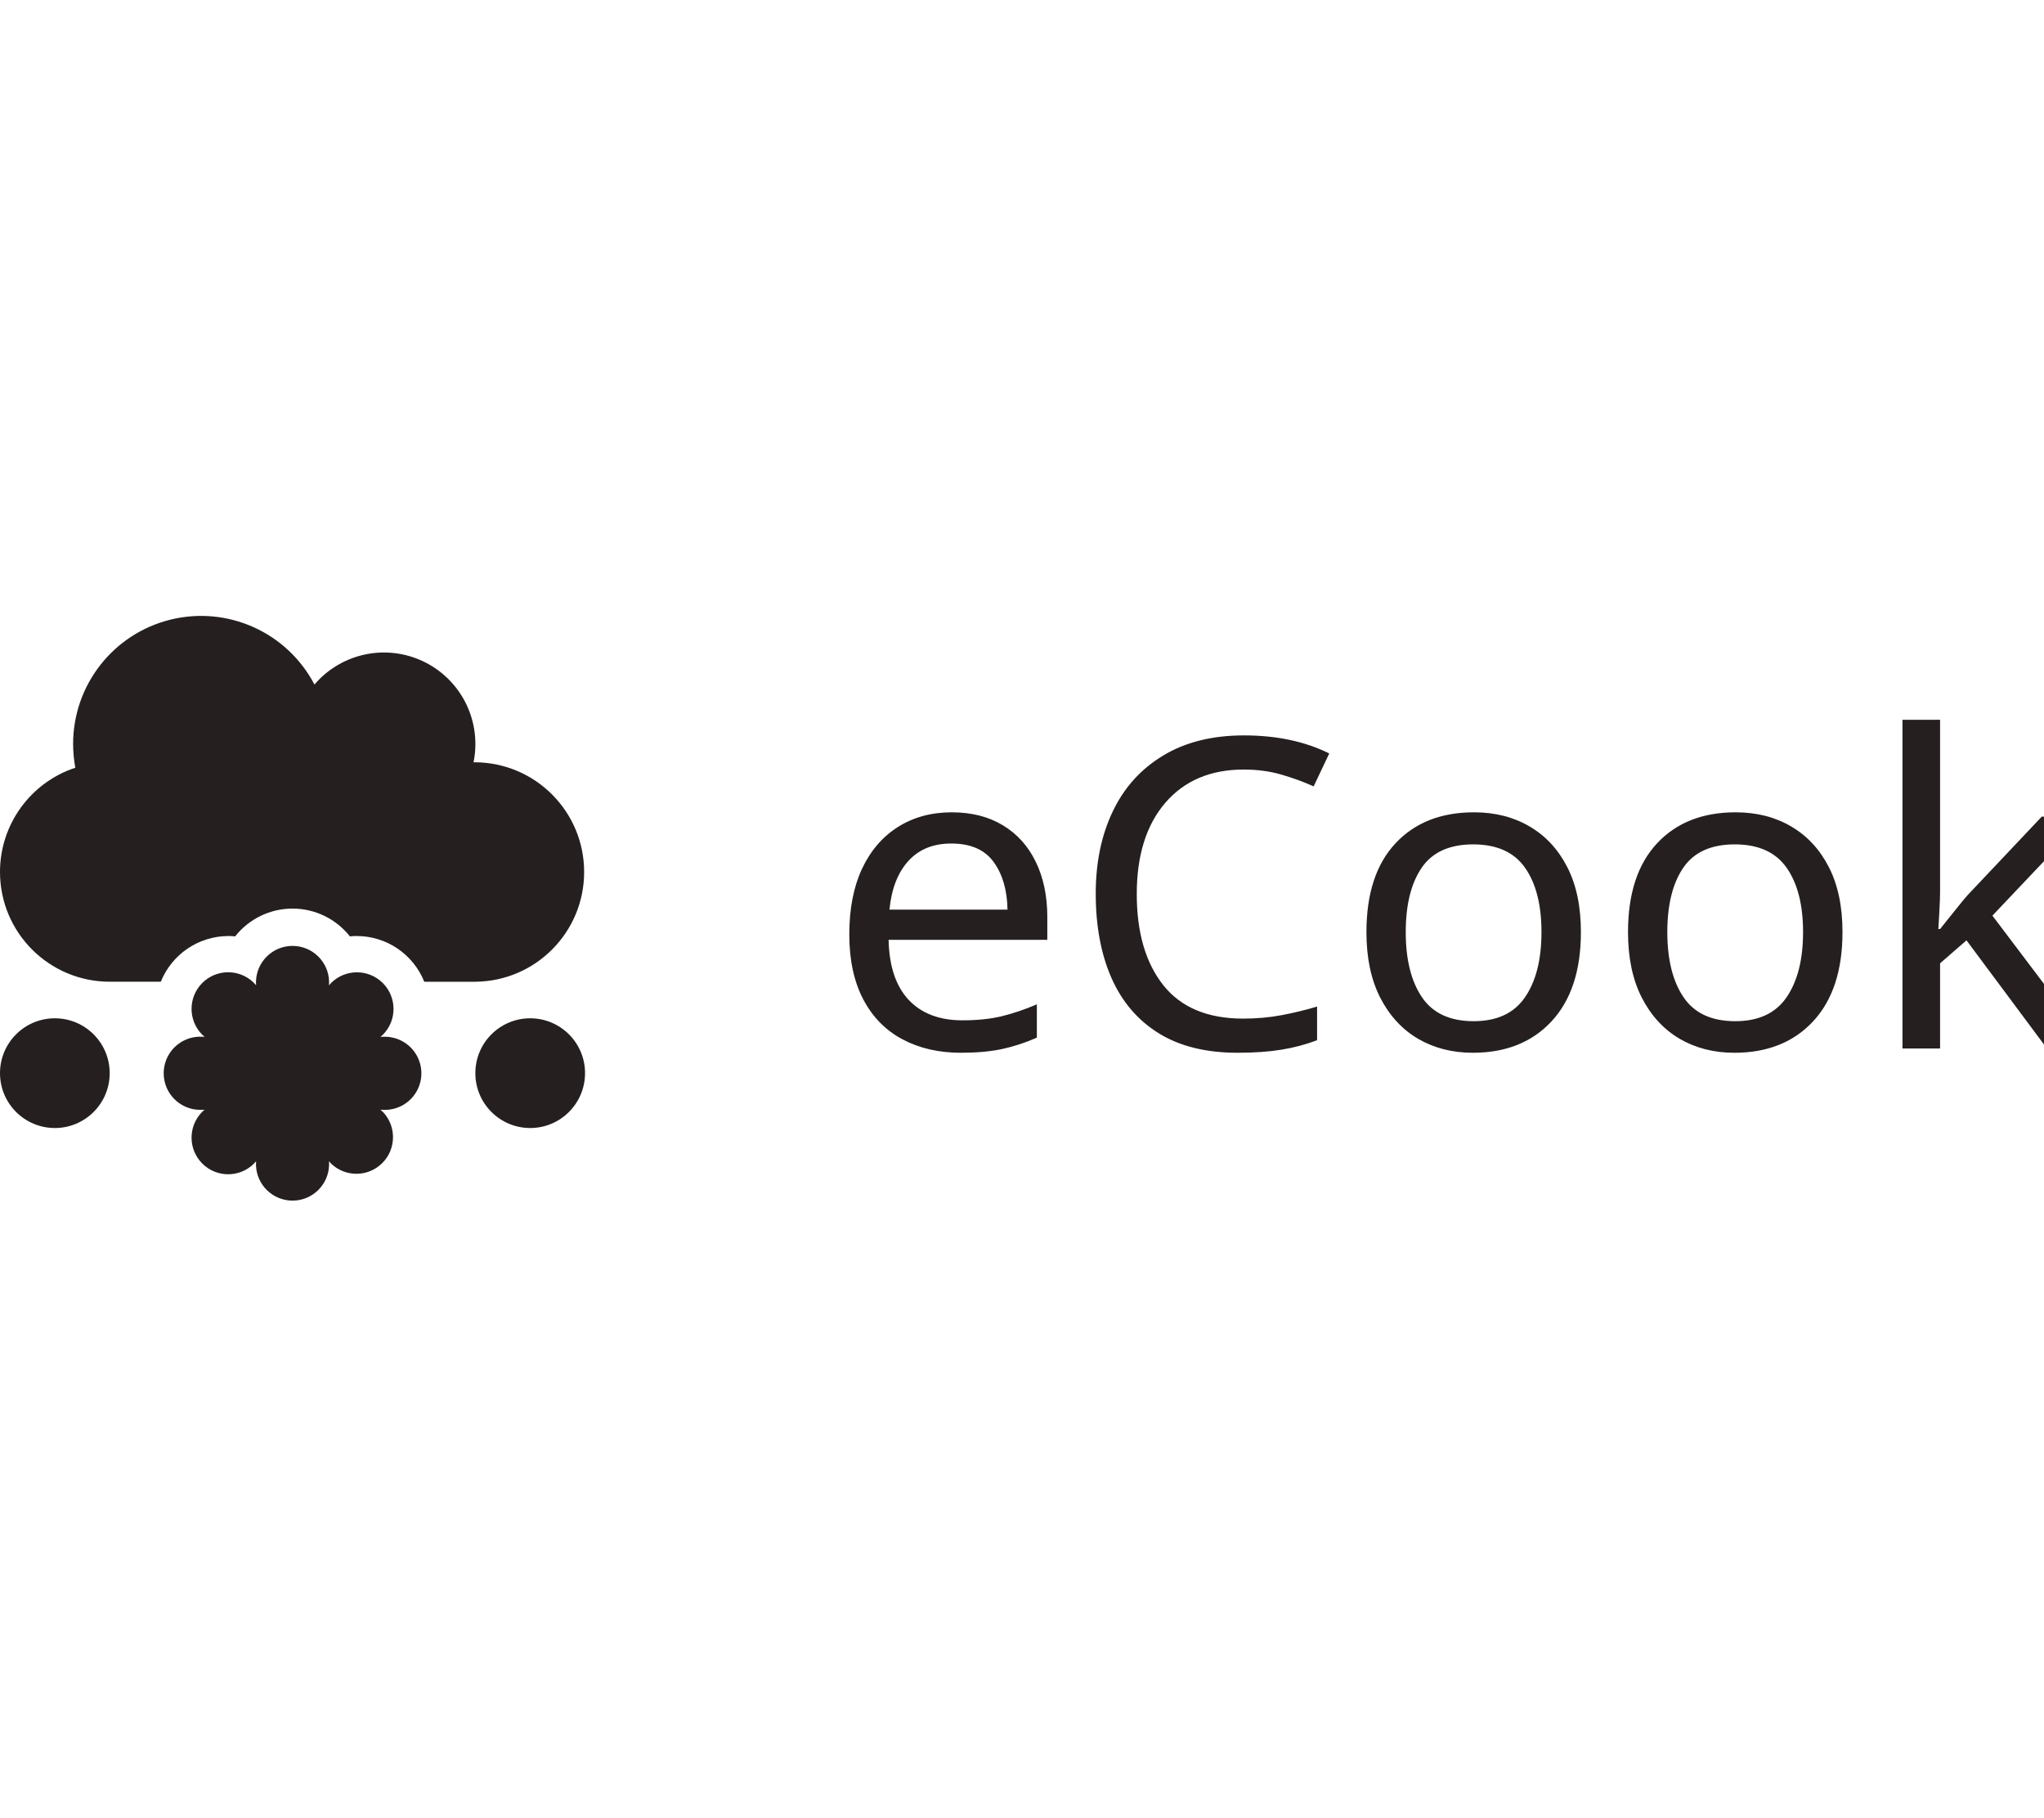
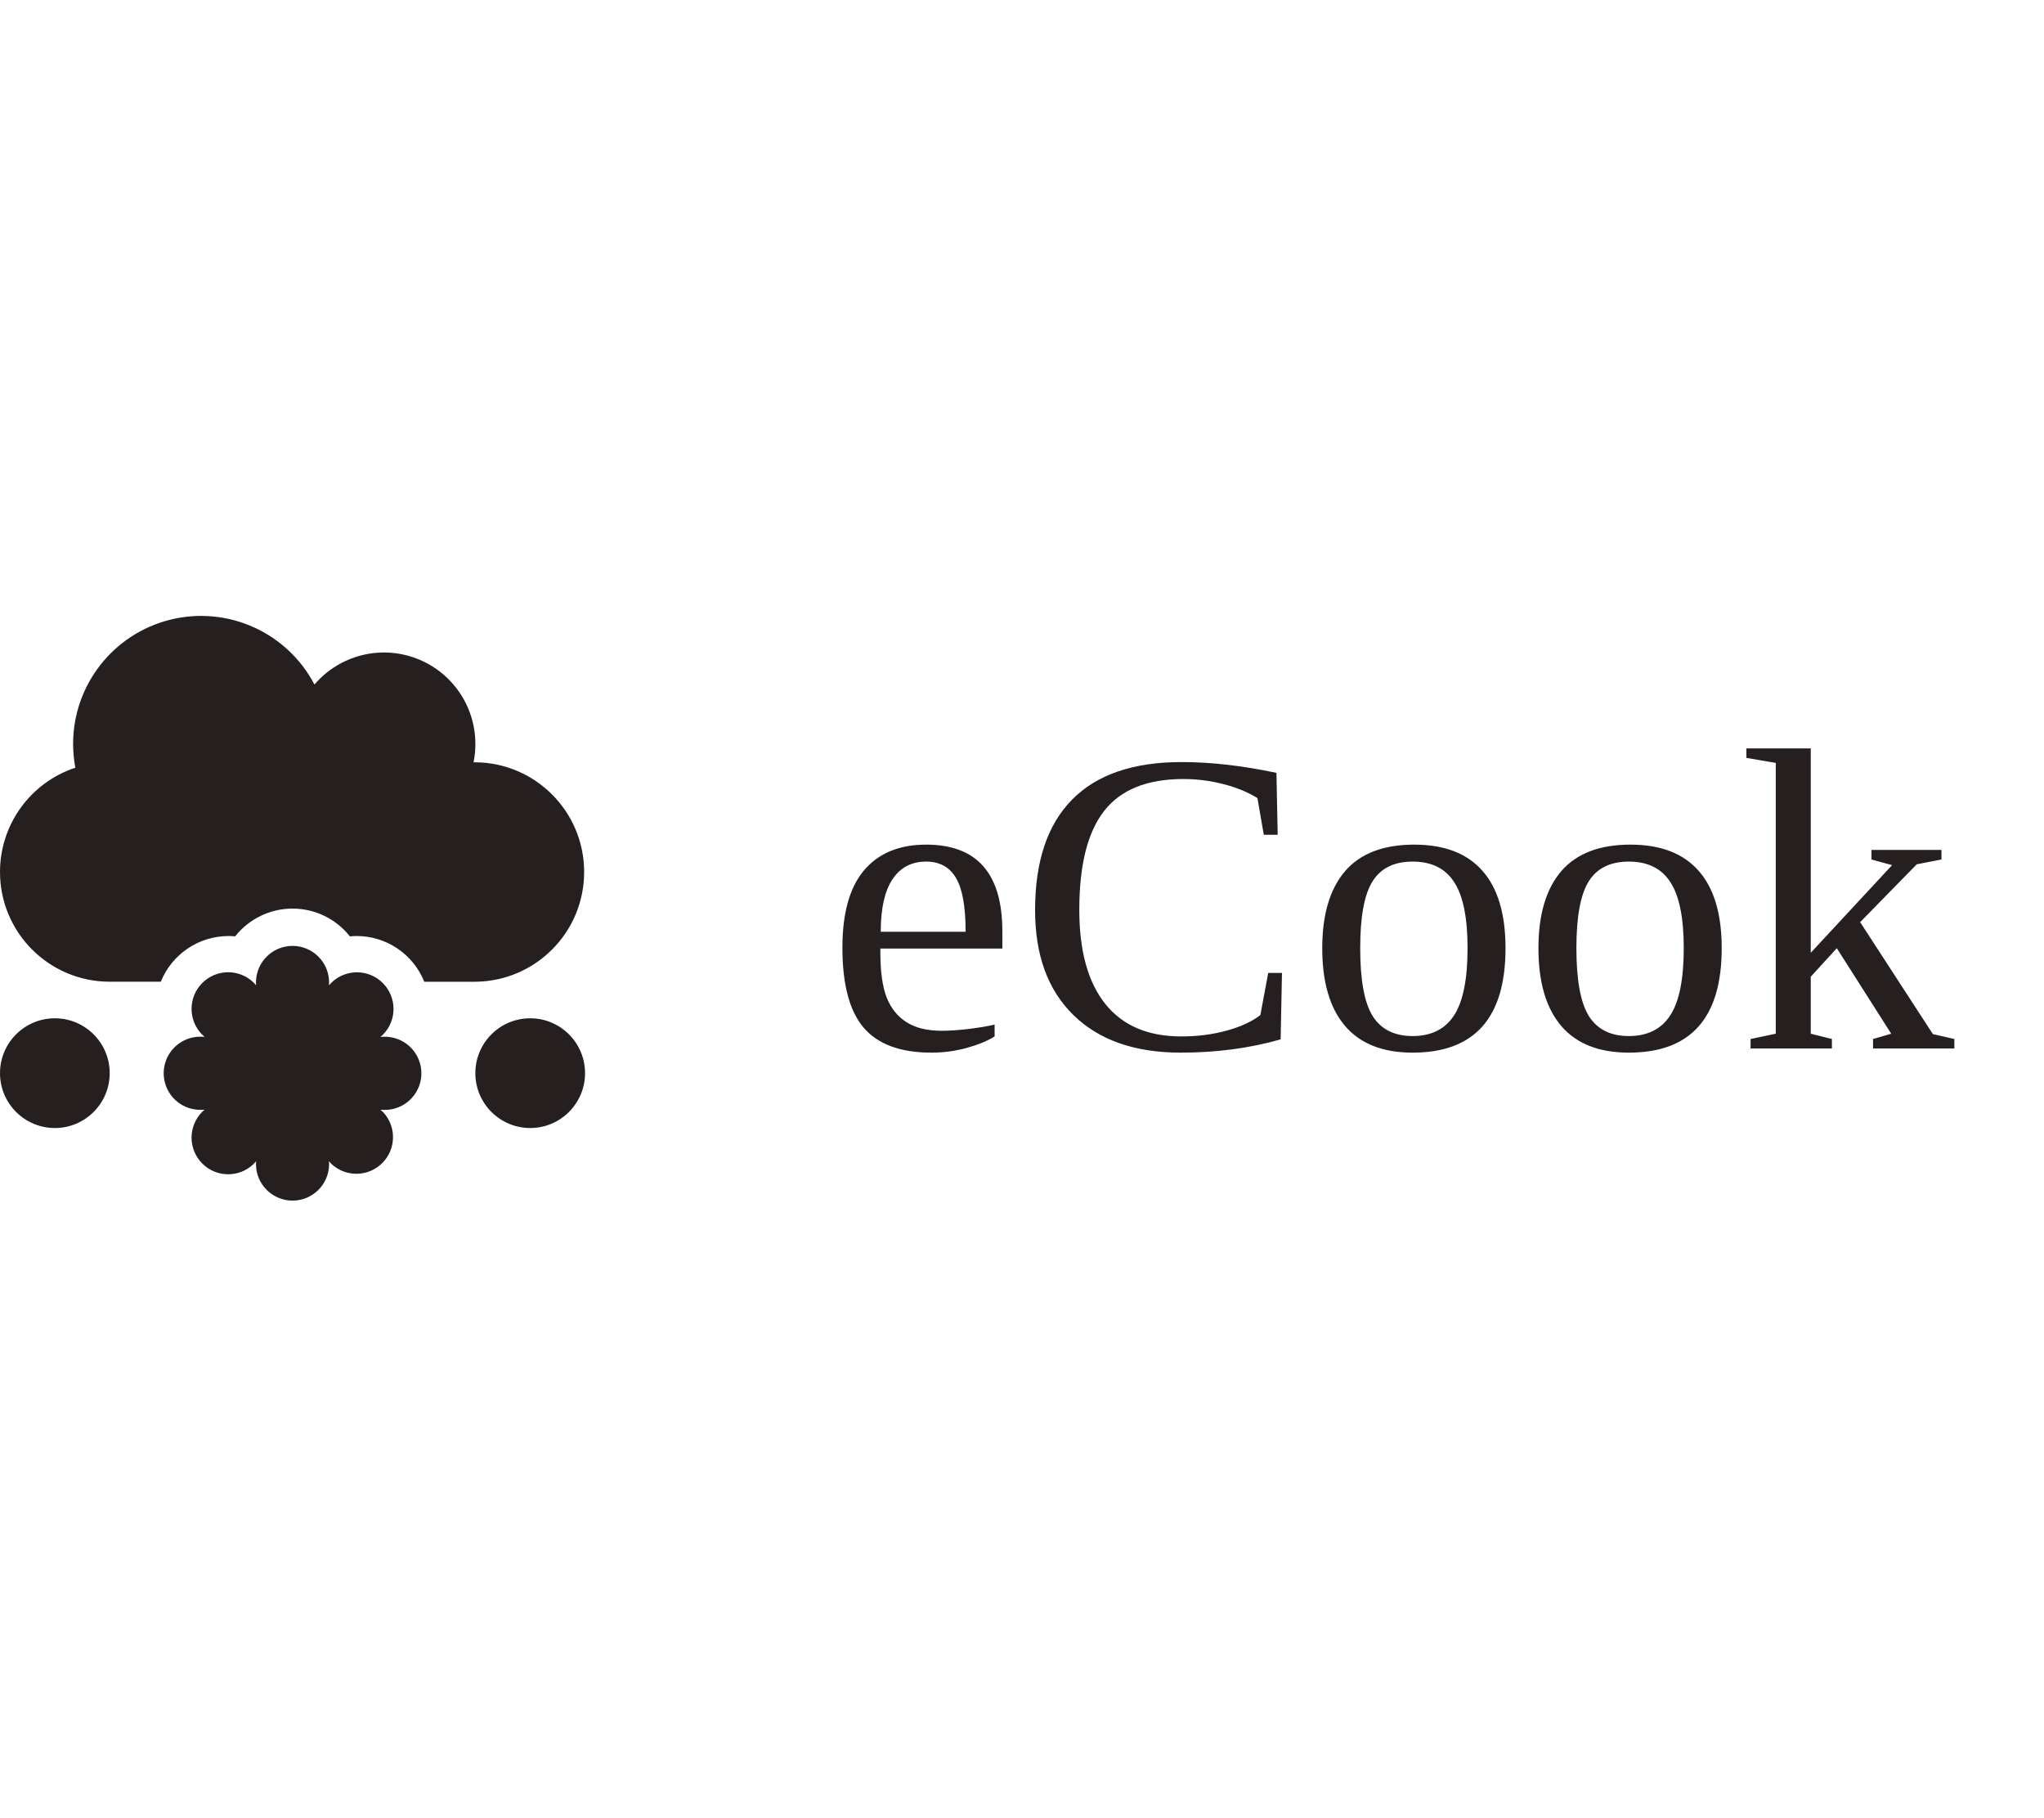
<svg xmlns="http://www.w3.org/2000/svg" width="90" height="80" viewBox="0 0 260 74.448">
  <path id="eCook" d="M0,32.558A13.957,13.957,0,0,0,13.954,46.512h6.5A9.3,9.3,0,0,1,29.07,40.7a7.981,7.981,0,0,1,.843.044,9.3,9.3,0,0,1,14.593,0,8.187,8.187,0,0,1,.843-.044,9.266,9.266,0,0,1,8.619,5.814h6.5a13.954,13.954,0,0,0,0-27.907h-.233a11.171,11.171,0,0,0,.233-2.326A11.628,11.628,0,0,0,40,8.721,16.279,16.279,0,0,0,9.3,16.279,17.2,17.2,0,0,0,9.579,19.3,13.954,13.954,0,0,0,0,32.558ZM41.861,46.512a4.651,4.651,0,0,0-9.3,0c0,.145.015.305.015.451-.1-.116-.2-.233-.305-.334a4.656,4.656,0,0,0-6.584,6.584c.1.1.218.2.334.305-.145-.015-.305-.015-.451-.015a4.651,4.651,0,1,0,0,9.3c.145,0,.305-.015.451-.015a3.33,3.33,0,0,0-.334.305,4.656,4.656,0,0,0,6.584,6.584c.1-.1.2-.218.305-.334-.015.145-.015.305-.015.451a4.651,4.651,0,0,0,9.3,0c0-.145-.015-.305-.015-.451a3.33,3.33,0,0,0,.305.334A4.656,4.656,0,0,0,48.736,63.1c-.1-.1-.218-.2-.334-.305.145.015.305.015.451.015a4.651,4.651,0,1,0,0-9.3c-.145,0-.305.015-.451.015a3.331,3.331,0,0,0,.334-.305,4.656,4.656,0,0,0-6.584-6.584c-.1.1-.2.218-.305.334C41.861,46.817,41.861,46.657,41.861,46.512ZM6.977,65.117A6.977,6.977,0,1,0,0,58.14,6.979,6.979,0,0,0,6.977,65.117Zm60.465,0a6.977,6.977,0,1,0-6.977-6.977A6.979,6.979,0,0,0,67.442,65.117Z" fill="#251f20" />
-   <text id="eCook" x="105" y="55" fill="#251f20" font-size="55" font-family="SegoeUI, Segoe UI">eCook</text>
+   <text id="eCook" x="105" y="55" fill="#251f20" font-size="55">eCook</text>
</svg>
